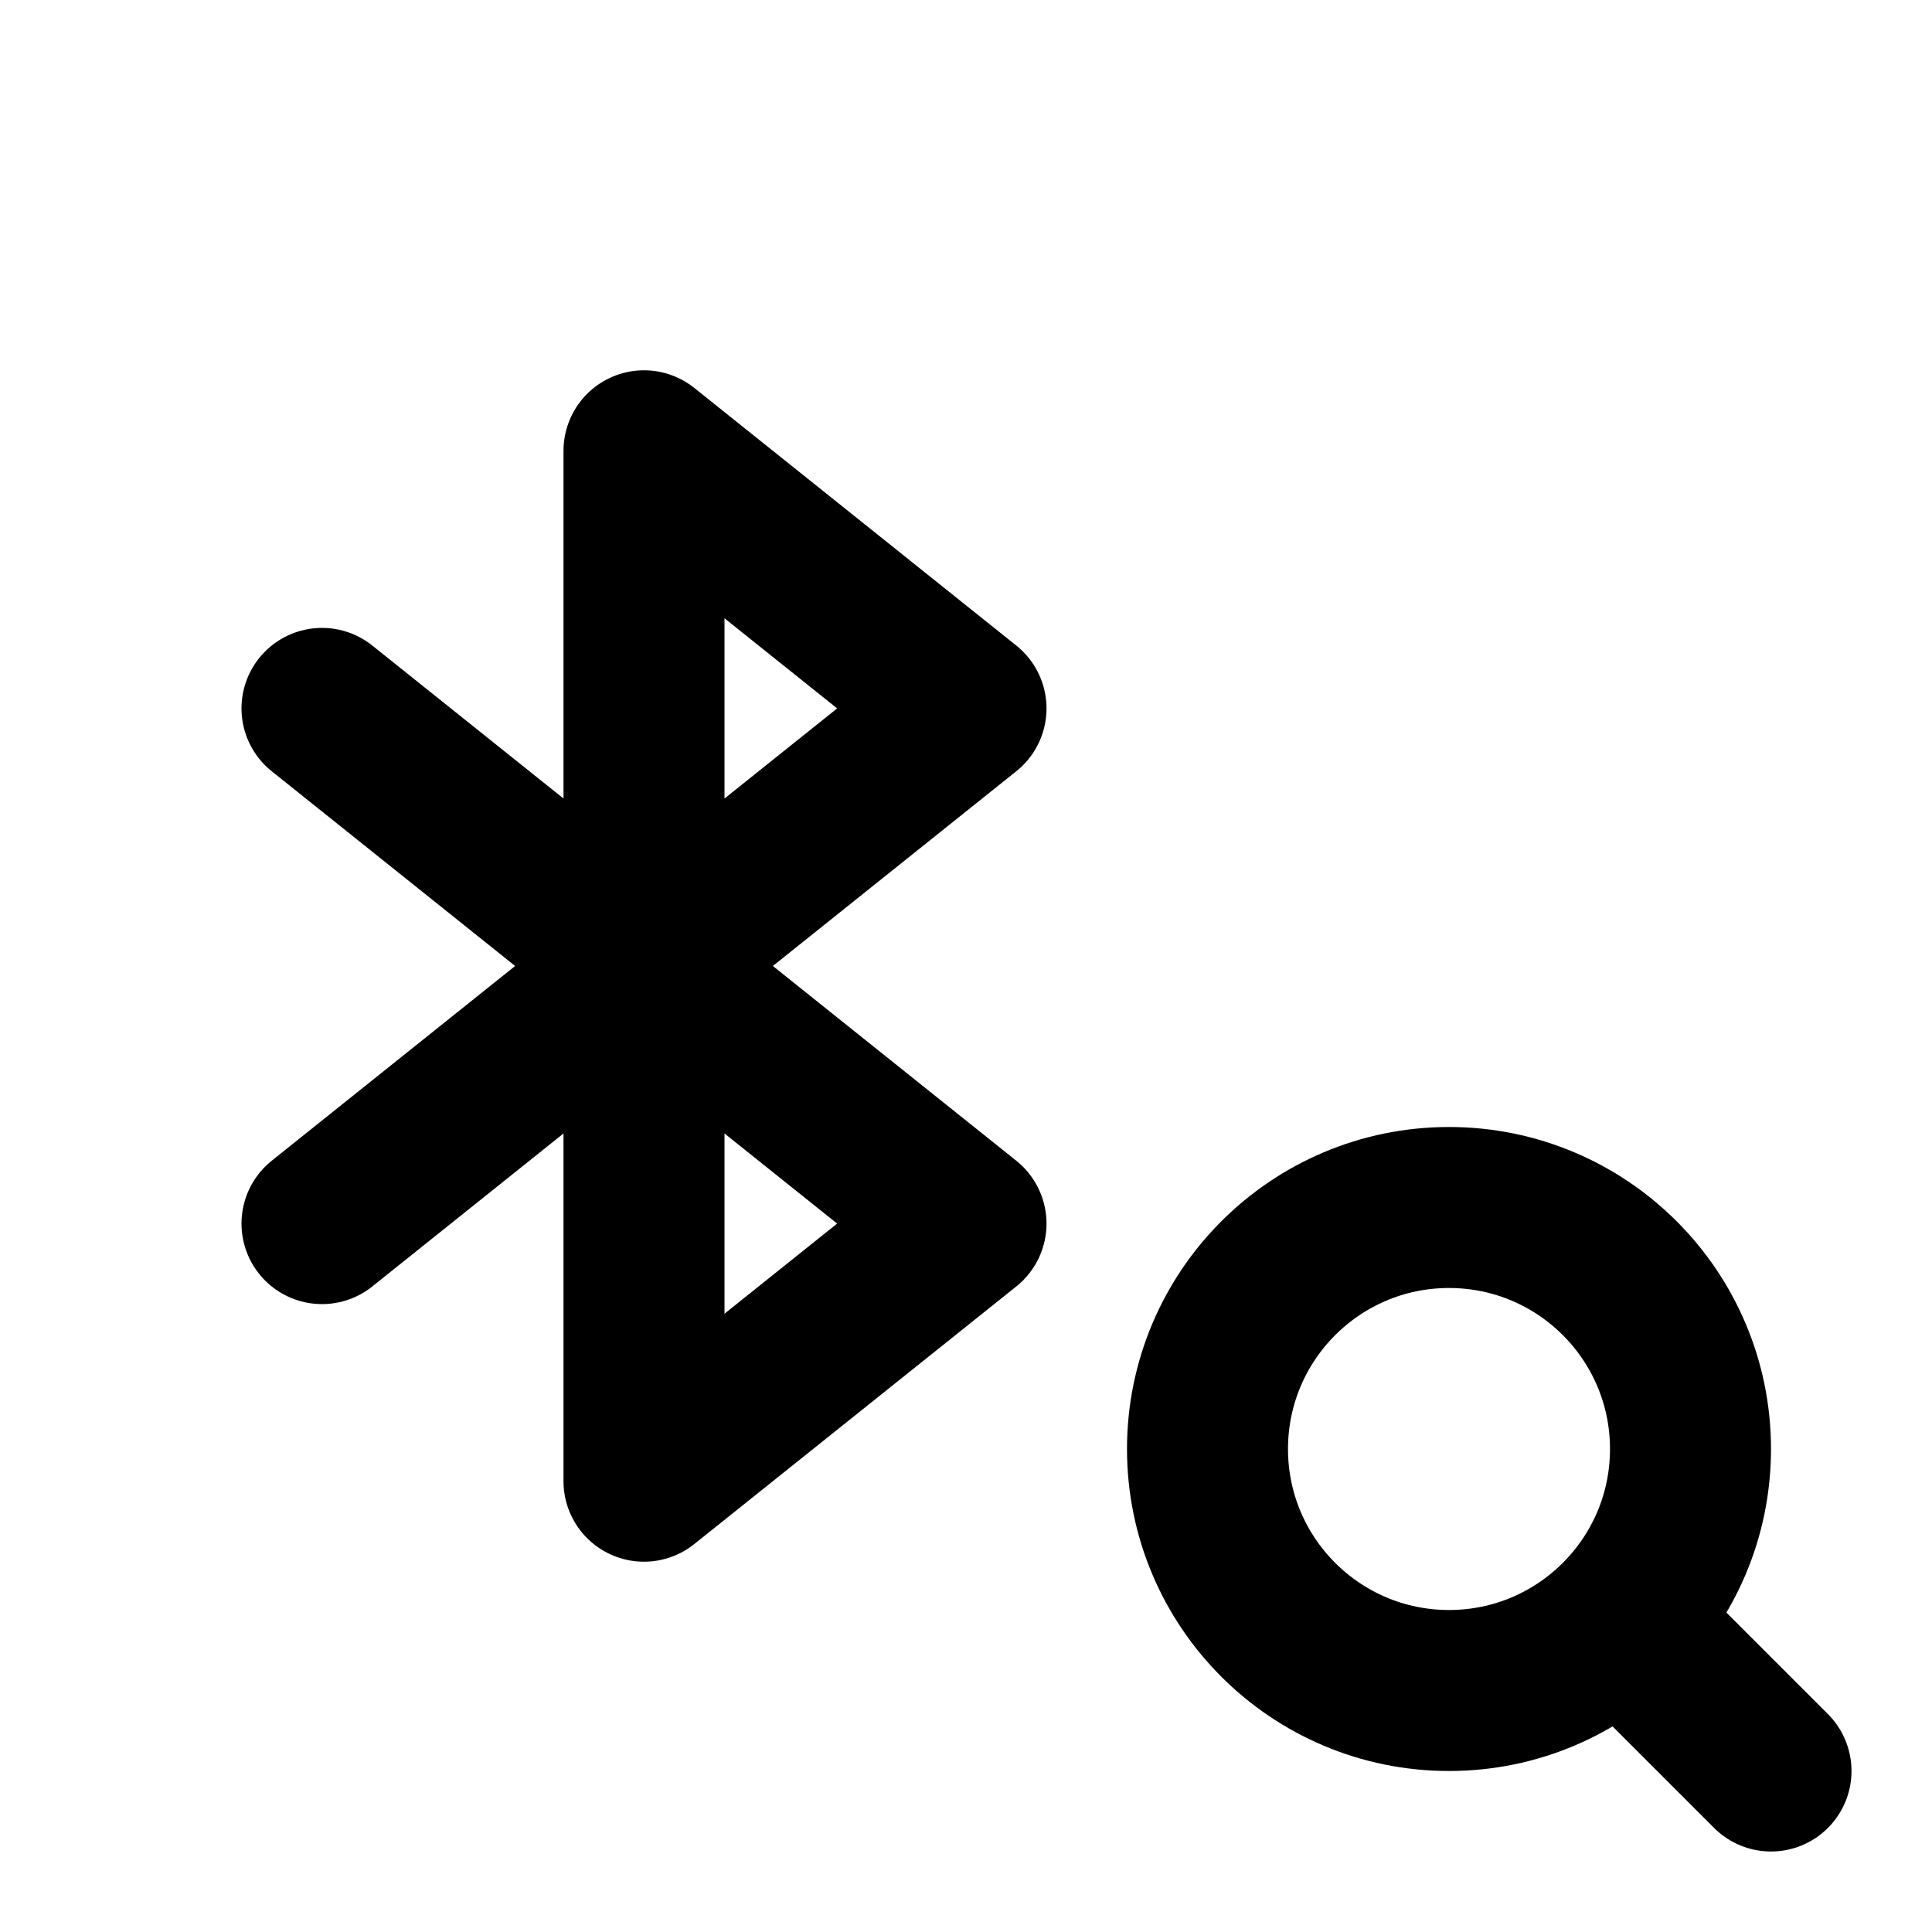
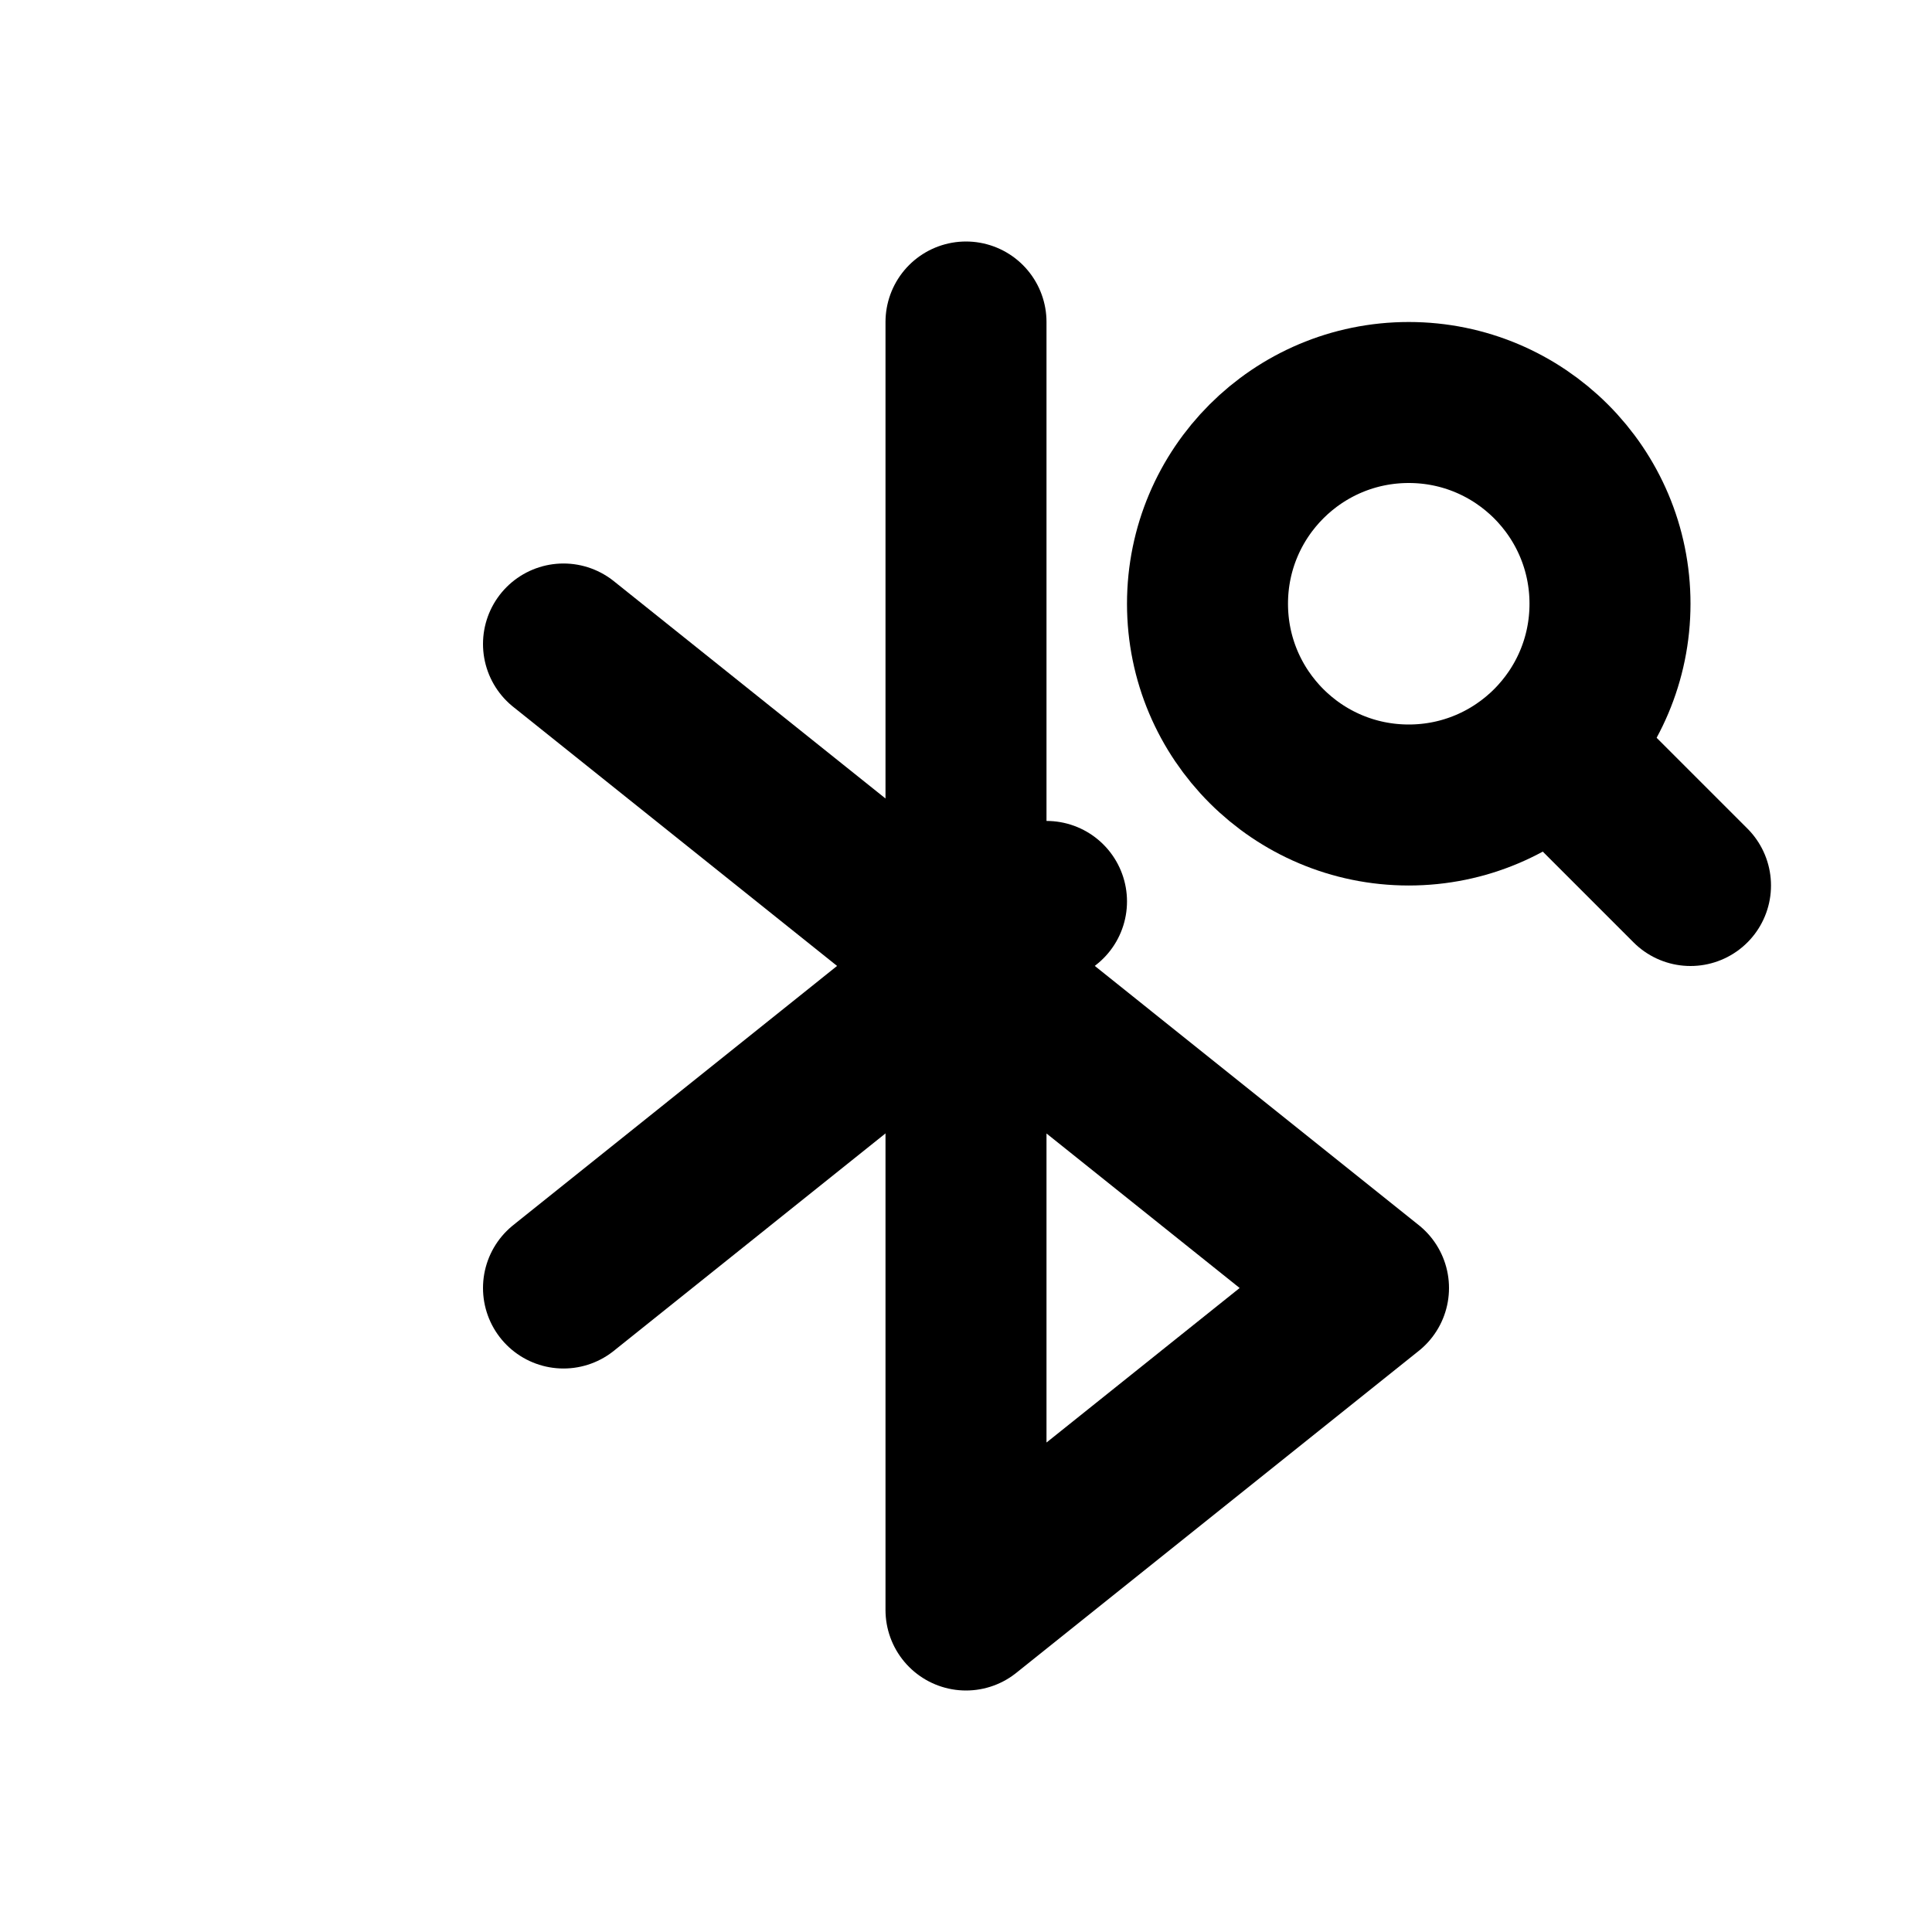
<svg xmlns="http://www.w3.org/2000/svg" width="24" height="24" viewBox="0 0 24 24" fill="none" stroke="currentColor" stroke-width="2" stroke-linecap="round" stroke-linejoin="round">
  <path stroke="none" d="M0 0h24v24H0z" fill="none" />
-   <path d="M4 8.8l8 6.4l-4 3.2l0 -12.8l4 3.2l-8 6.4" />
-   <path d="M15 18a3 3 0 1 0 6 0a3 3 0 1 0 -6 0" />
-   <path d="M20.2 20.2l1.8 1.8" />
+   <path d="M7 8l10 8l-5 4v-16" />
+   <path d="M13 11.198l-6 4.802" />
+   <path d="M15 7.5a2.5 2.5 0 1 0 5 0a2.5 2.5 0 1 0 -5 0" />
+   <path d="M19.3 9.3l1.7 1.7" />
</svg>
